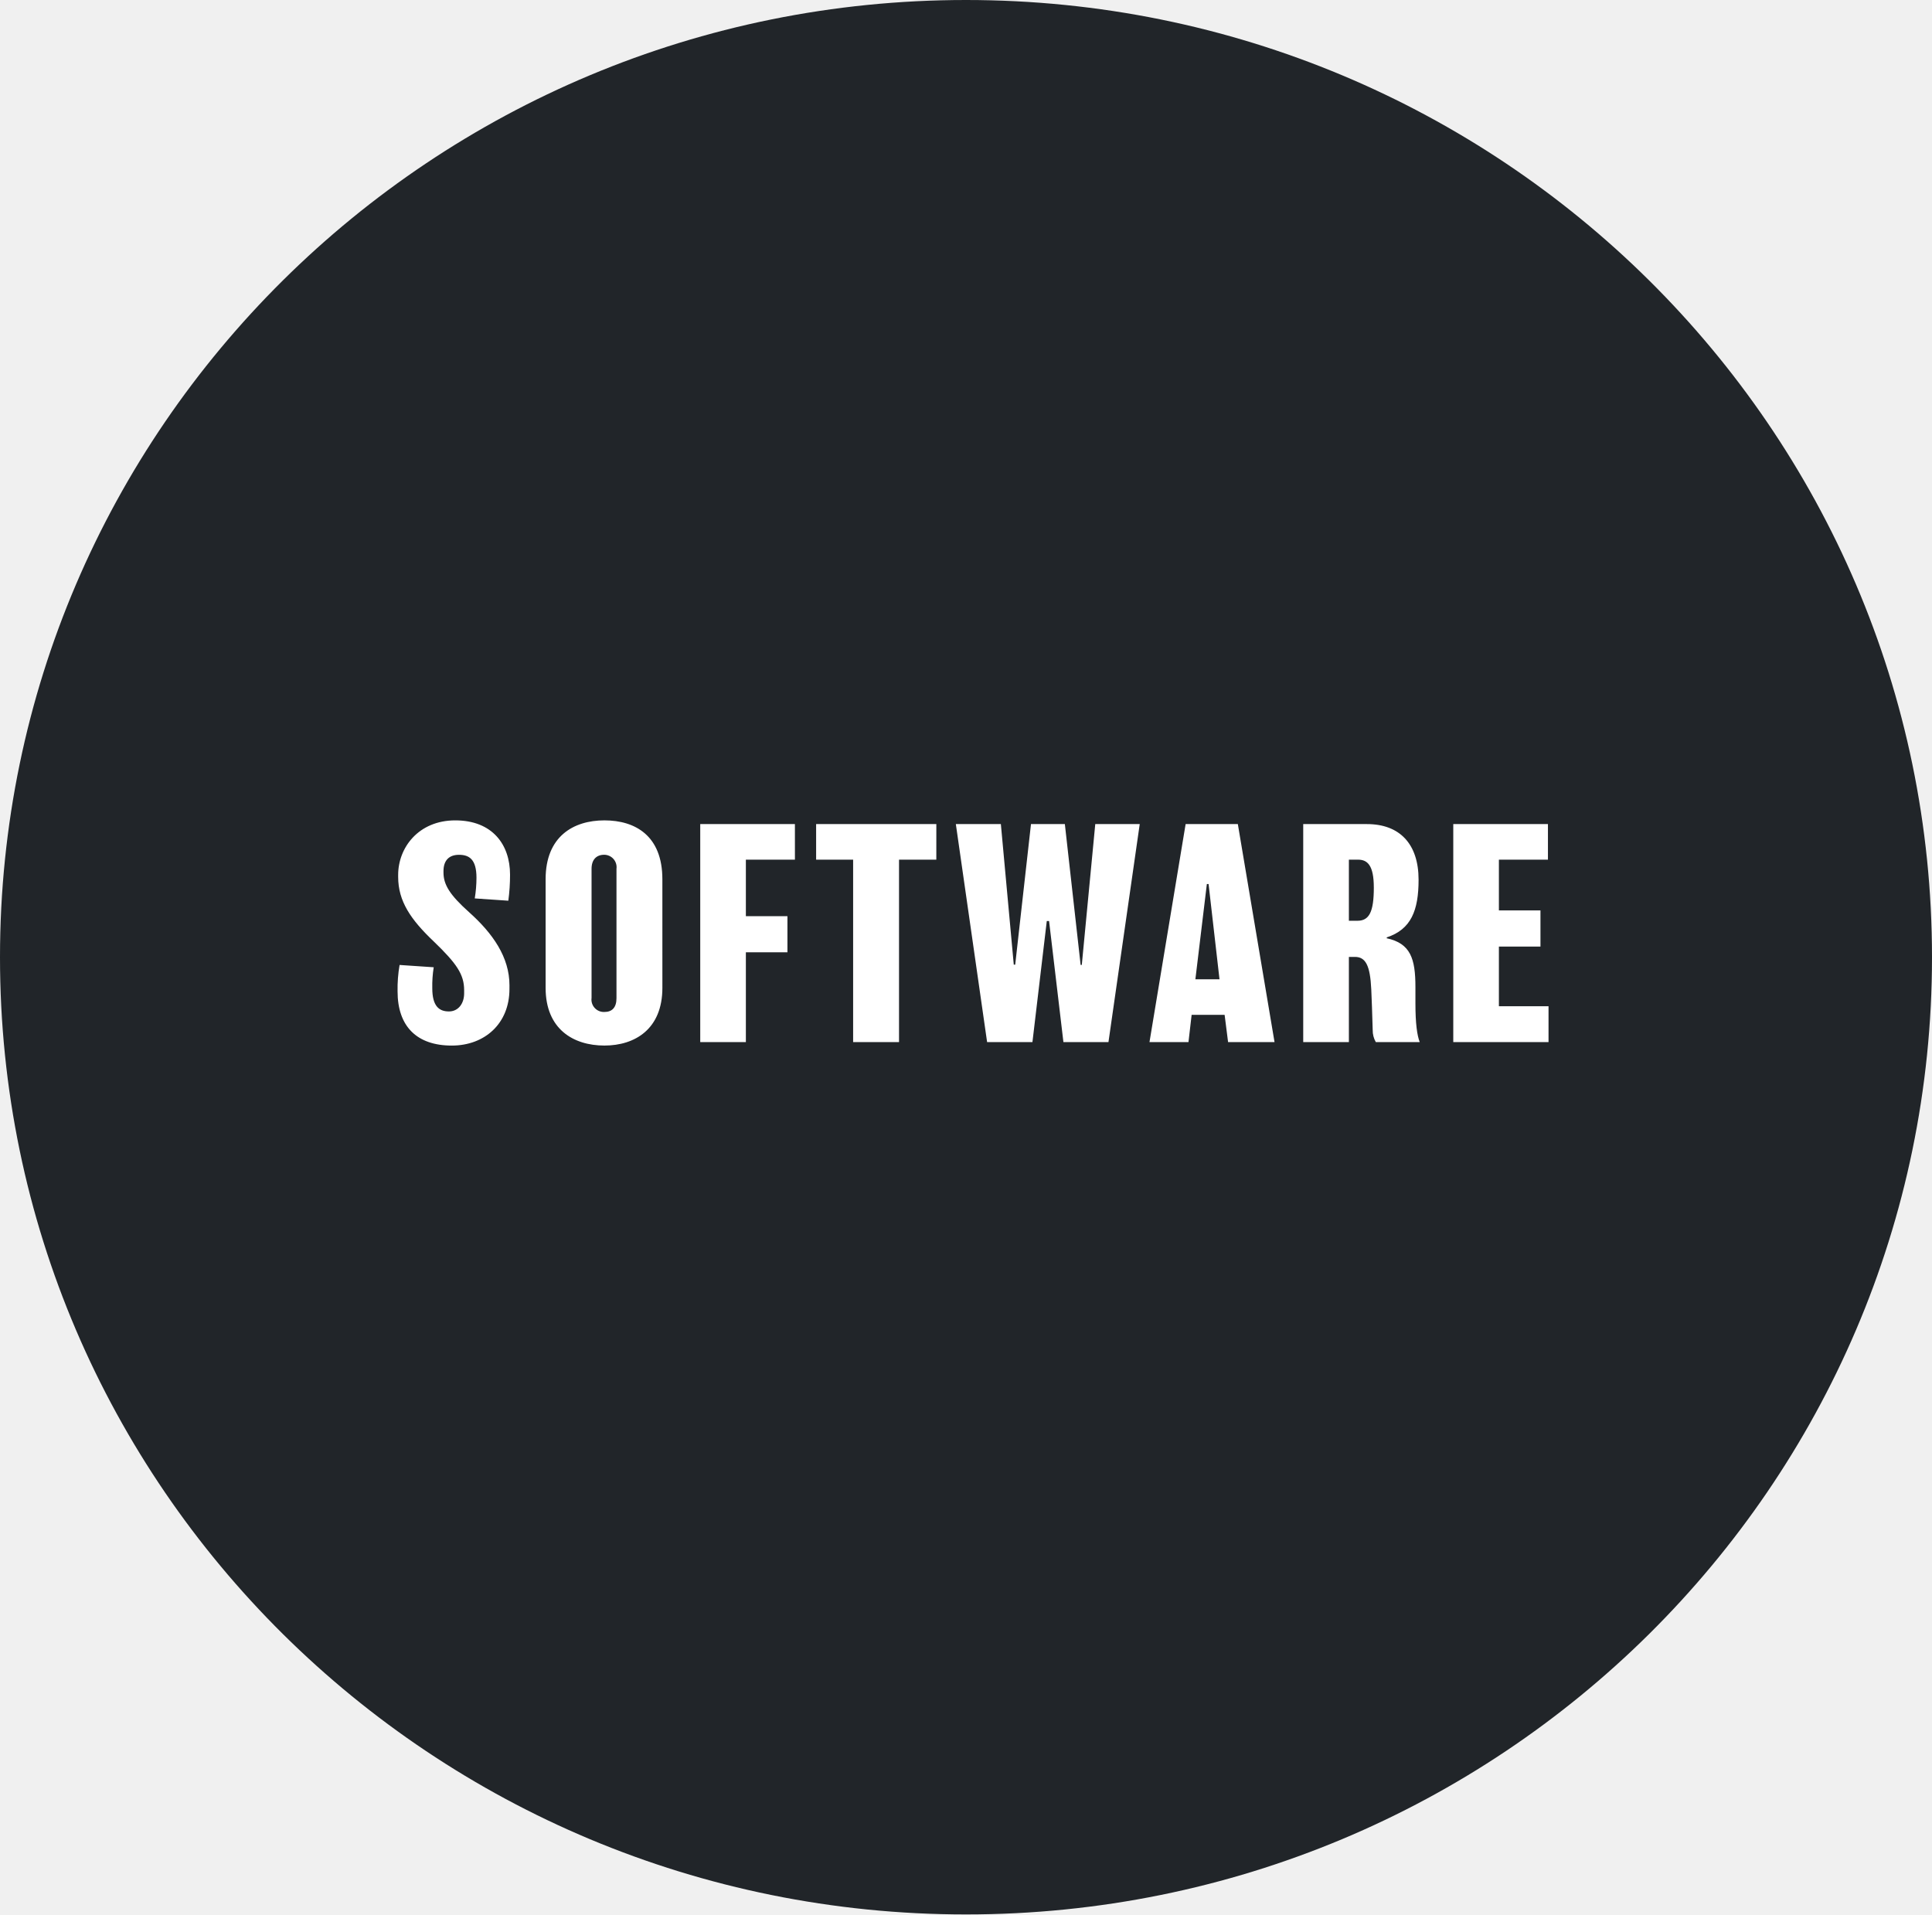
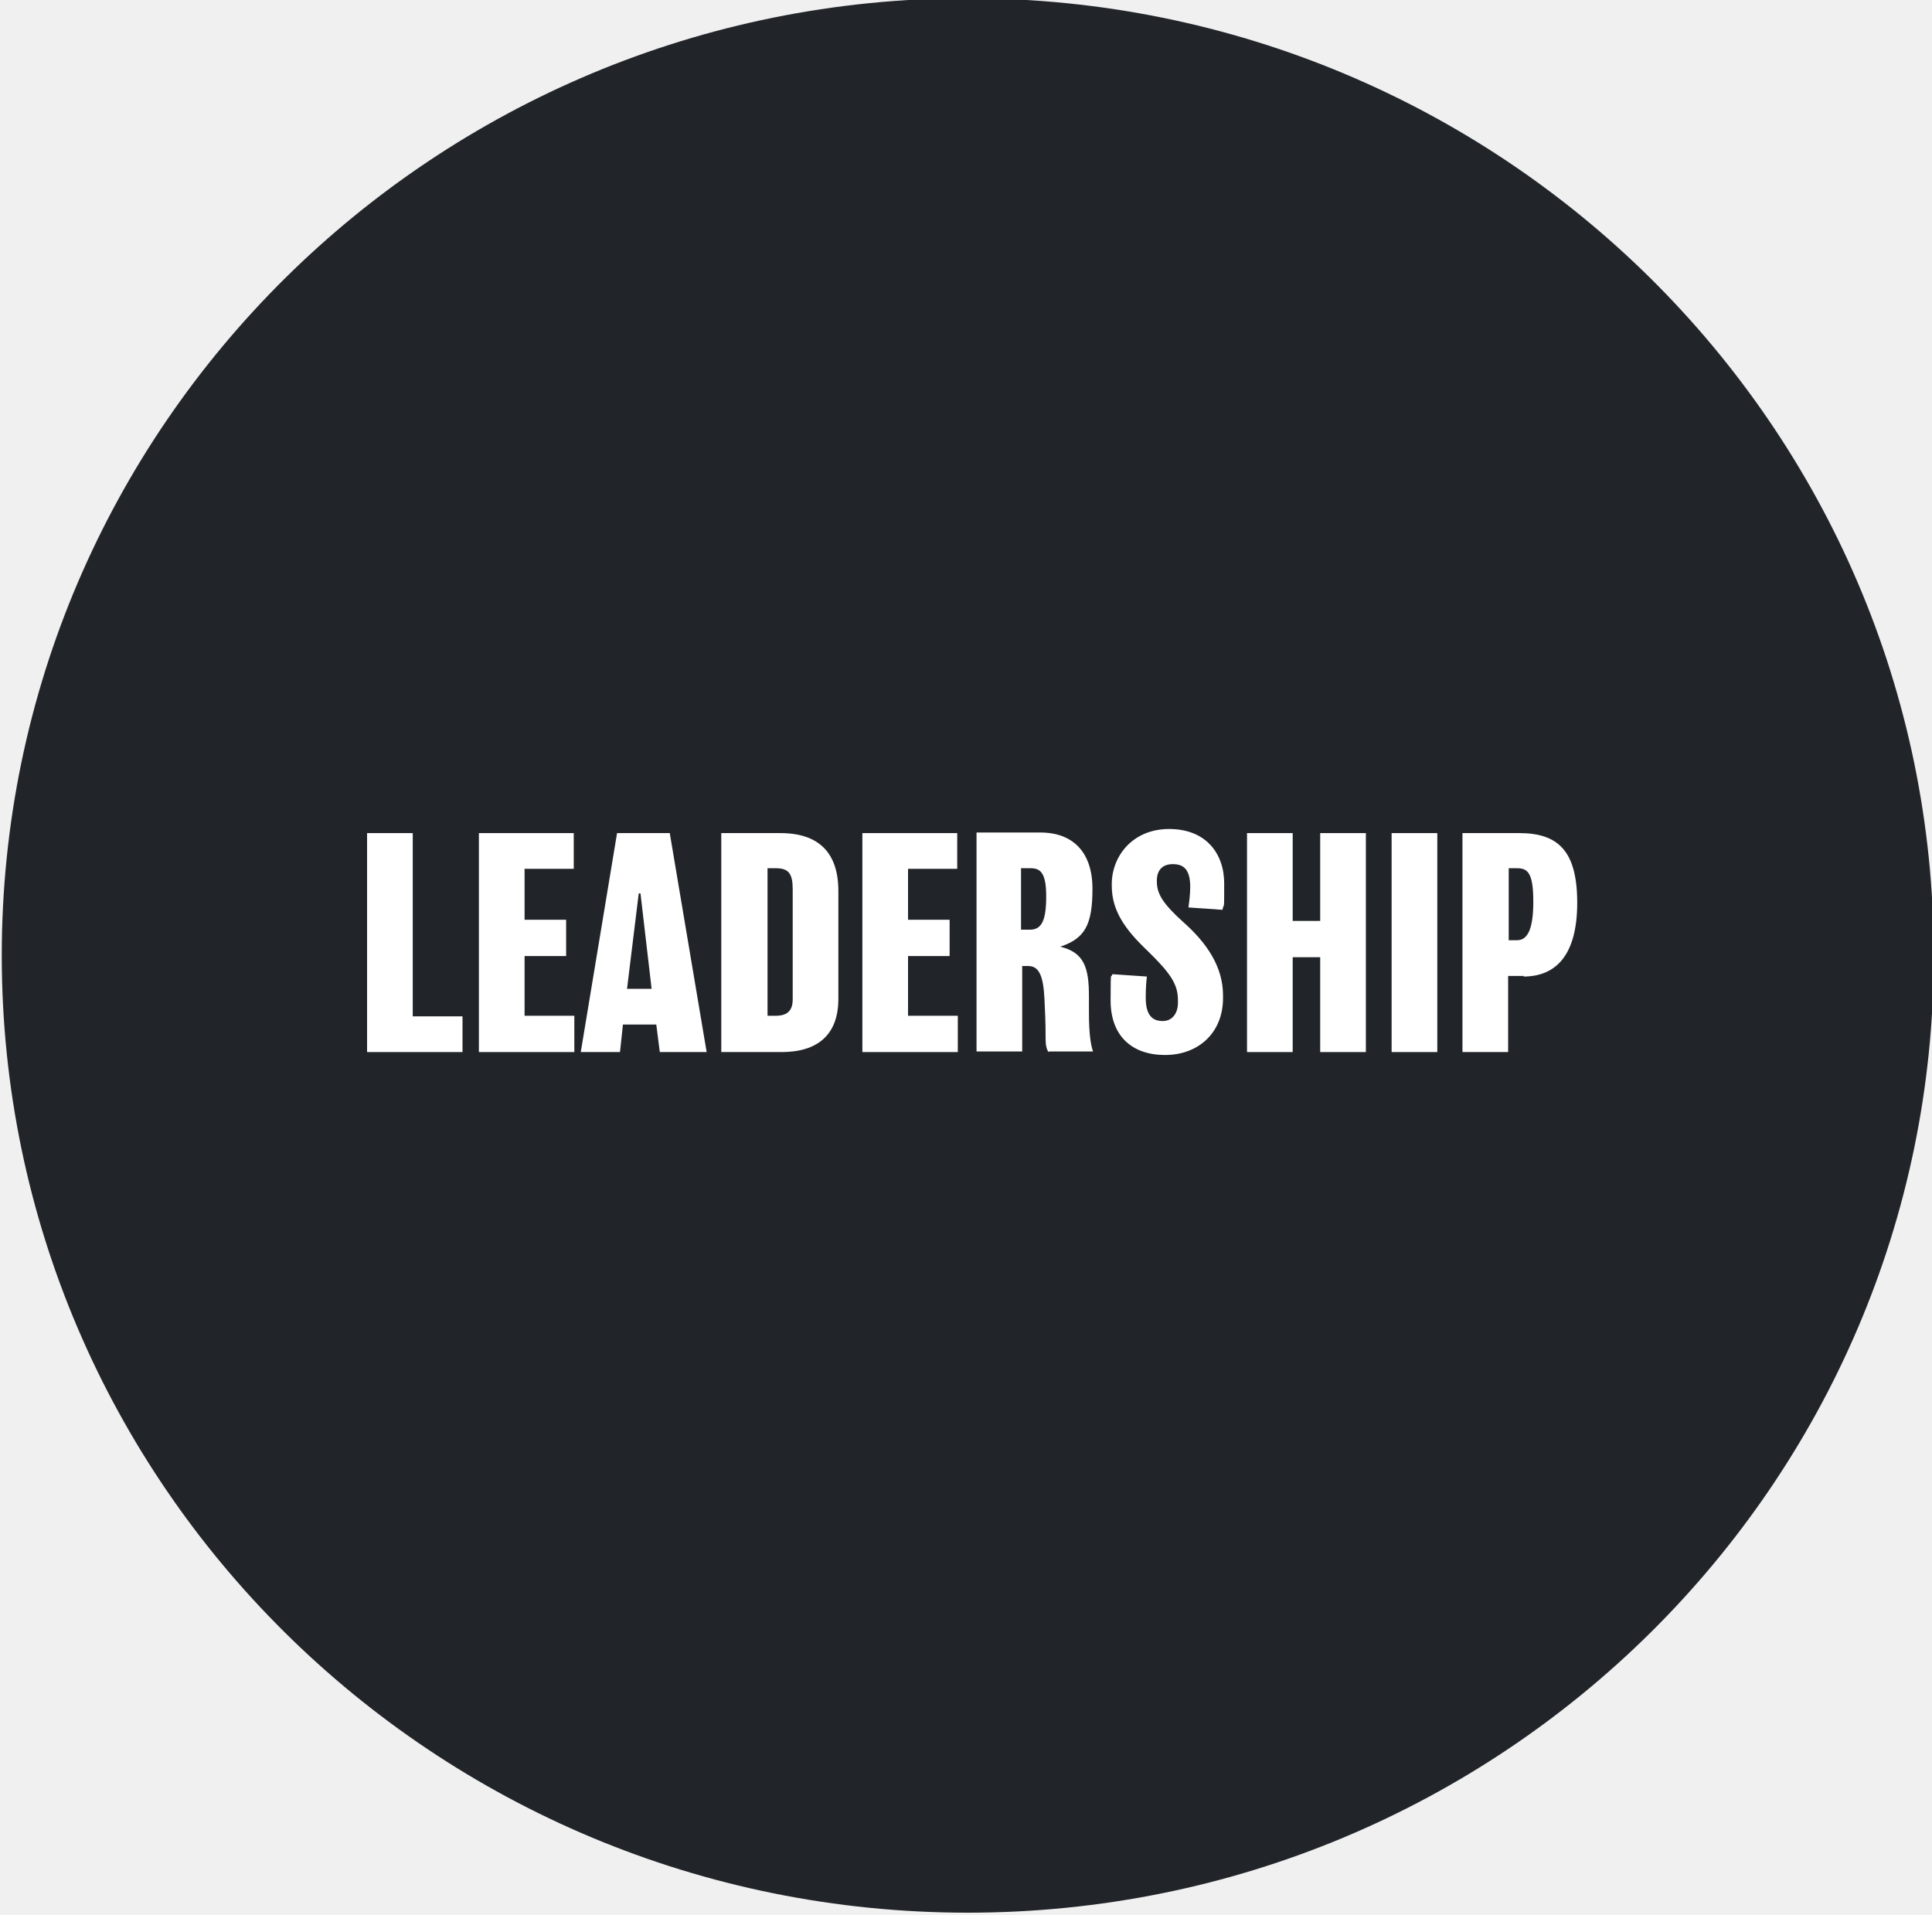
- <svg xmlns="http://www.w3.org/2000/svg" width="330" height="327" viewBox="0 0 330 327">
-   <g id="circles" transform="translate(-783 -1093)">
-     <ellipse id="Ellipse_2" data-name="Ellipse 2" cx="165" cy="163.5" rx="165" ry="163.5" transform="translate(783 1093)" fill="#212529" />
-     <path id="Path_48" data-name="Path 48" d="M21.021-9.7c0-4.8-2.842-8.869-6.909-12.5-3.283-2.94-4.361-4.7-4.361-6.762V-29.2c0-1.813.931-2.793,2.646-2.793s2.989.735,2.989,3.92a22.128,22.128,0,0,1-.294,3.528l5.733.392a32.453,32.453,0,0,0,.294-4.459c0-5.1-2.989-9.261-9.359-9.261-6.272,0-9.751,4.655-9.751,9.31v.343c0,4.165,2.156,7.3,6.076,11.025,3.92,3.773,5.194,5.635,5.194,8.33v.539c0,1.715-.98,3.087-2.6,3.087-1.666,0-2.842-.882-2.842-3.969a20.064,20.064,0,0,1,.245-3.577l-5.831-.392a23.872,23.872,0,0,0-.343,4.508c0,5.978,3.283,9.261,9.261,9.261,5.635,0,9.849-3.773,9.849-9.653Zm26.117-18.13c0-7.4-4.606-10.045-9.9-10.045S27.195-35.133,27.195-27.832V-9.261c0,7.007,4.7,9.849,10.045,9.849,5.243,0,9.9-2.842,9.9-9.849ZM39.3-7.5c0,1.568-.735,2.352-2.058,2.352a2.118,2.118,0,0,1-2.2-2.4V-29.6c0-1.568.833-2.4,2.156-2.4A2.122,2.122,0,0,1,39.3-29.6ZM69.776-37.24H53.606V0H61.4V-15.337h7.1v-6.174H61.4v-9.653h8.379Zm24.157,0H73.4v6.076h6.321V0h7.84V-31.164h6.37Zm27.146,0-2.3,24.059h-.2L115.885-37.24H110.1l-2.695,24.01h-.245l-2.205-24.01H97.265L102.606,0h7.742l2.45-20.678h.392L115.64,0h7.693l5.341-37.24Zm24.353,0h-8.918L130.34,0H137l.539-4.655h5.635L143.766,0H151.7ZM138.18-10.731,140.14-27h.294L142.3-10.731ZM176.5,0c-.441-1.127-.735-3.136-.735-6.615V-9.408c0-4.851-.833-7.448-4.9-8.33v-.147c4.165-1.372,5.439-4.606,5.439-9.849,0-6.125-3.234-9.506-8.82-9.506H156.6V0H164.4V-14.553h1.029c1.813,0,2.6,1.421,2.793,5.537.1,2.254.147,3.626.245,6.958A4.006,4.006,0,0,0,169,0Zm-7.84-26.411c0,4.165-.784,5.684-2.793,5.684H164.4V-31.164h1.568C167.58-31.164,168.658-30.184,168.658-26.411ZM198.5-6.125h-8.477V-16.317h7.1v-6.174h-7.1v-8.673H198.4V-37.24h-16.17V0H198.5Z" transform="translate(849 1271)" fill="#fff" />
+ <svg xmlns="http://www.w3.org/2000/svg" version="1.1" viewBox="0 0 330 327">
+   <defs>
+     <style>
+       .st0 {
+         fill: #212529;
+       }
+ 
+       .st1, .st2 {
+         fill: #fff;
+       }
+ 
+       .st2 {
+         font-family: Balboa-Bold, Balboa;
+         font-size: 49.2px;
+         font-weight: 700;
+       }
+ 
+       .st3 {
+         display: none;
+       }
+     </style>
+   </defs>
+   <g id="Layer_1">
+     <g id="circles">
+       <ellipse id="Ellipse_2" class="st0" cx="165.3" cy="163.2" rx="165" ry="163.5" />
+     </g>
+   </g>
+   <g id="Layer_2" class="st3">
+     <path id="Path_48" class="st1" d="M85.9,166.5c0-4.8-2.8-8.9-6.9-12.5-3.3-2.9-4.4-4.7-4.4-6.8v-.2c0-1.8.9-2.8,2.6-2.8s3,.7,3,3.9c0,1.2-.1,2.4-.3,3.5l5.7.4c.2-1.5.3-3,.3-4.5,0-5.1-3-9.3-9.4-9.3s-9.8,4.7-9.8,9.3v.3c0,4.2,2.2,7.3,6.1,11,3.9,3.8,5.2,5.6,5.2,8.3v.5c0,1.7-1,3.1-2.6,3.1s-2.8-.9-2.8-4c0-1.2,0-2.4.2-3.6l-5.8-.4c-.3,1.5-.4,3-.3,4.5,0,6,3.3,9.3,9.3,9.3s9.8-3.8,9.8-9.7v-.6ZM112,148.3c0-7.4-4.6-10-9.9-10s-10,2.7-10,10v18.6c0,7,4.7,9.8,10,9.8s9.9-2.8,9.9-9.8v-18.6ZM104.1,168.7c0,1.6-.7,2.4-2.1,2.4-1.2,0-2.2-.8-2.2-2,0-.1,0-.3,0-.4v-22.1c0-1.6.8-2.4,2.2-2.4,1.2,0,2.1,1,2.1,2.1,0,0,0,.2,0,.3v22.1ZM134.6,138.9h-16.2v37.2h7.8v-15.3h7.1v-6.2h-7.1v-9.7h8.4v-6.1ZM158.8,138.9h-20.5v6.1h6.3v31.2h7.8v-31.2h6.4v-6.1ZM185.9,138.9l-2.3,24.1h-.2l-2.7-24.1h-5.8l-2.7,24h-.2l-2.2-24h-7.7l5.3,37.2h7.7l2.4-20.7h.4l2.5,20.7h7.7l5.3-37.2h-7.6ZM210.3,138.9h-8.9l-6.2,37.2h6.7l.5-4.7h5.6l.6,4.7h7.9l-6.3-37.2ZM203,165.4l2-16.3h.3l1.9,16.3h-4.1ZM241.3,176.2c-.4-1.1-.7-3.1-.7-6.6v-2.8c0-4.9-.8-7.4-4.9-8.3h0c4.2-1.5,5.4-4.8,5.4-10s-3.2-9.5-8.8-9.5h-10.9v37.2h7.8v-14.6h1c1.8,0,2.6,1.4,2.8,5.5.1,2.3.1,3.6.2,7,0,.7.2,1.4.5,2.1h7.5ZM233.5,149.8c0,4.2-.8,5.7-2.8,5.7h-1.5v-10.4h1.6c1.6,0,2.7,1,2.7,4.8h0ZM263.3,170h-8.5v-10.2h7.1v-6.2h-7.1v-8.7h8.4v-6.1h-16.2v37.2h16.3v-6.1Z" />
+   </g>
+   <g id="Layer_3" class="st3">
+     <text class="st2" transform="translate(61.1 175.9)">
+       <tspan x="0" y="0">LEADERSHIP</tspan>
+     </text>
+   </g>
+   <g id="Layer_4">
+     <g>
+       <path class="st1" d="M79,179.7h-16.3v-37.4h7.8v31.3h8.5v6.1Z" />
+       <path class="st1" d="M98.1,179.7h-16.3v-37.4h16.2v6.1h-8.4v8.7h7.1v6.2h-7.1v10.2h8.5v6.2Z" />
+       <path class="st1" d="M120.7,179.7h-8l-.6-4.7h-5.7l-.5,4.7h-6.7l6.2-37.4h9l6.3,37.4ZM111.3,168.9l-1.9-16.3h-.3l-2,16.3h4.1Z" />
+       <path class="st1" d="M143.2,170.6c0,6.2-3.6,9.1-9.7,9.1h-10.3v-37.4h10.1c6.5,0,9.9,3.3,9.9,9.9v18.5ZM135.4,151.9c0-2.7-.7-3.6-2.9-3.6h-1.4v25.2h1.4c1.9,0,2.9-.8,2.9-2.8v-18.9Z" />
+       <path class="st1" d="M163.6,179.7h-16.3v-37.4h16.2v6.1h-8.4v8.7h7.1v6.2h-7.1v10.2h8.5v6.2Z" />
+       <path class="st1" d="M179.1,179.7c-.3-.4-.5-1.1-.5-2.1,0-3.3-.1-4.7-.2-7-.2-4.1-1-5.6-2.8-5.6h-1v14.6h-7.8v-37.4h10.9c5.6,0,8.9,3.4,8.9,9.6s-1.3,8.5-5.5,9.9h0c4.1,1,4.9,3.6,4.9,8.5v2.8c0,3.5.3,5.5.7,6.6h-7.5ZM176,148.3h-1.6v10.5h1.5c2,0,2.8-1.5,2.8-5.7s-1.1-4.8-2.7-4.8Z" />
+       <path class="st1" d="M208.9,170.5c0,5.9-4.2,9.7-9.9,9.7s-9.3-3.3-9.3-9.3.1-3.5.3-4.5l5.9.4c-.1.7-.2,2-.2,3.6,0,3.1,1.2,4,2.9,4s2.6-1.4,2.6-3.1v-.5c0-2.7-1.3-4.6-5.2-8.4-3.9-3.7-6.1-6.9-6.1-11.1v-.3c0-4.7,3.5-9.4,9.8-9.4s9.4,4.2,9.4,9.3,0,3.1-.3,4.5l-5.8-.4c.1-.8.3-2.2.3-3.5,0-3.2-1.3-3.9-3-3.9s-2.7,1-2.7,2.8v.2c0,2.1,1.1,3.8,4.4,6.8,4.1,3.6,6.9,7.7,6.9,12.6v.6Z" />
+       <path class="st1" d="M233.3,179.7h-7.8v-16.2h-4.7v16.2h-7.8v-37.4h7.8v15h4.7v-15h7.8v37.4Z" />
+       <path class="st1" d="M245.5,179.7h-7.8v-37.4h7.8v37.4Z" />
+       <path class="st1" d="M260.3,166.7h-2.7v13h-7.8v-37.4h9.7c6.6,0,9.9,3,9.9,11.9s-3.6,12.6-9.2,12.6ZM259,148.3h-1.3v12.3h1.4c1.7,0,2.8-1.6,2.8-6.6s-1-5.7-2.8-5.7Z" />
+     </g>
  </g>
</svg>
